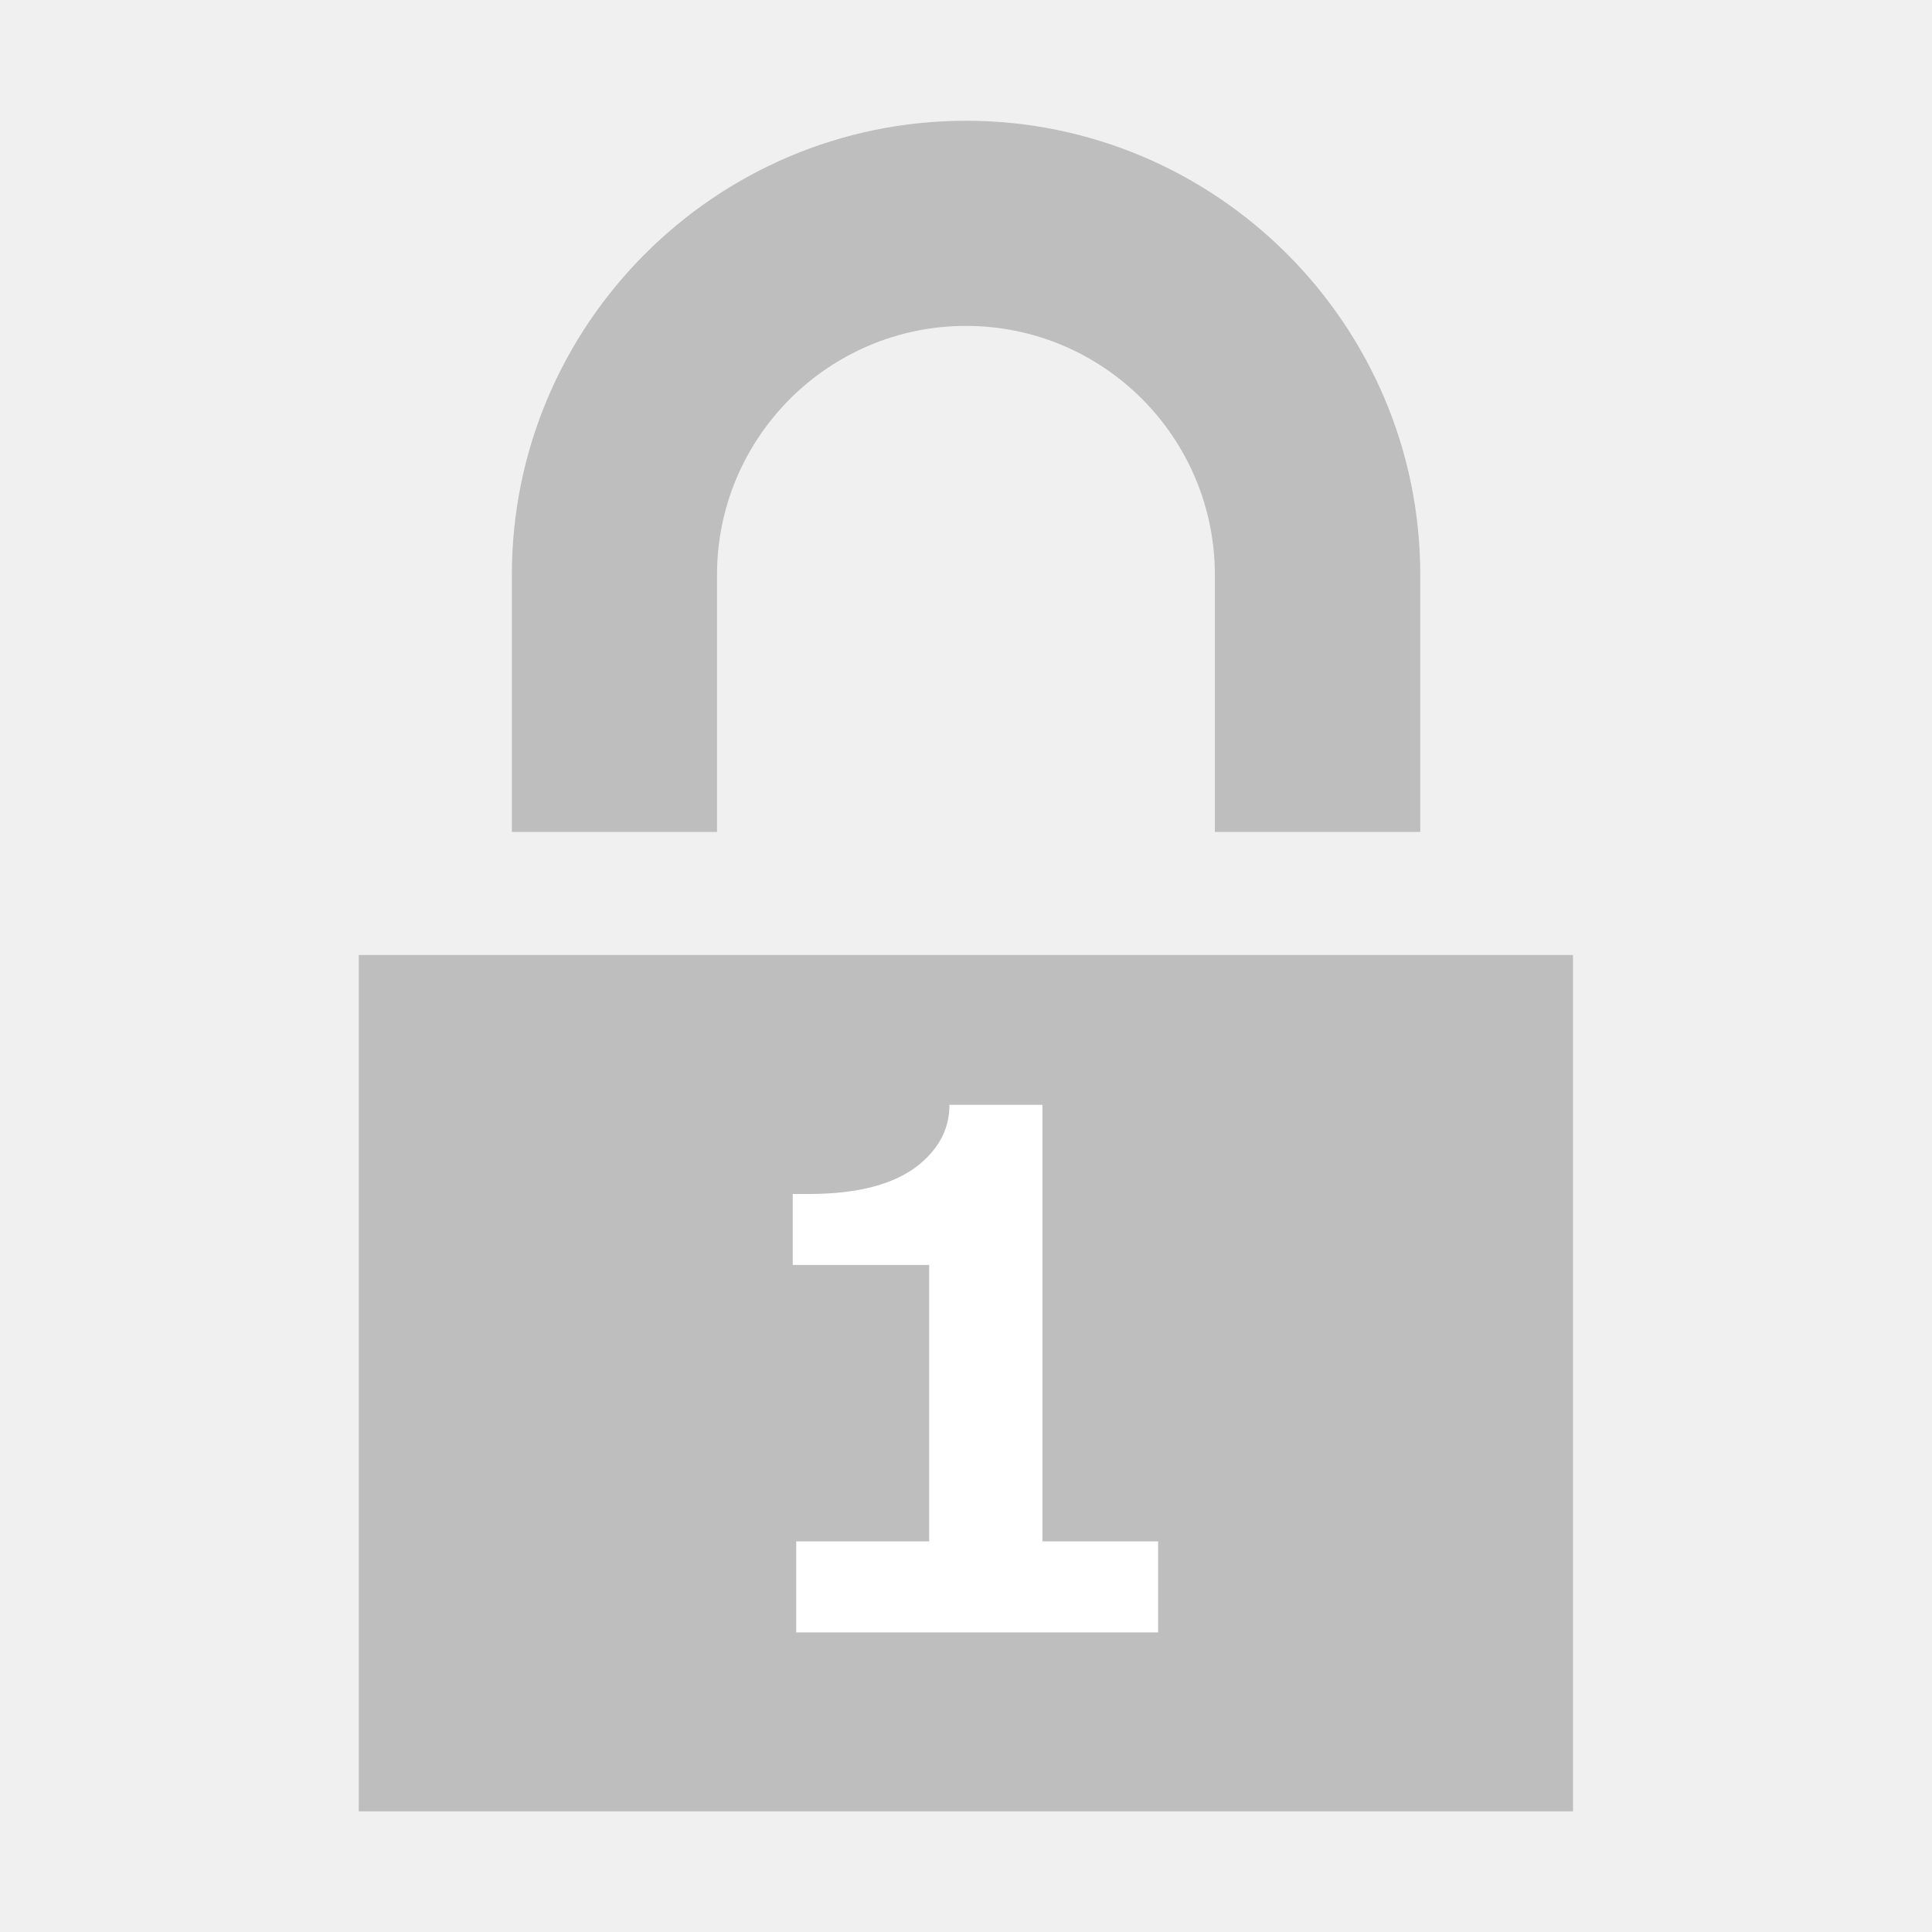
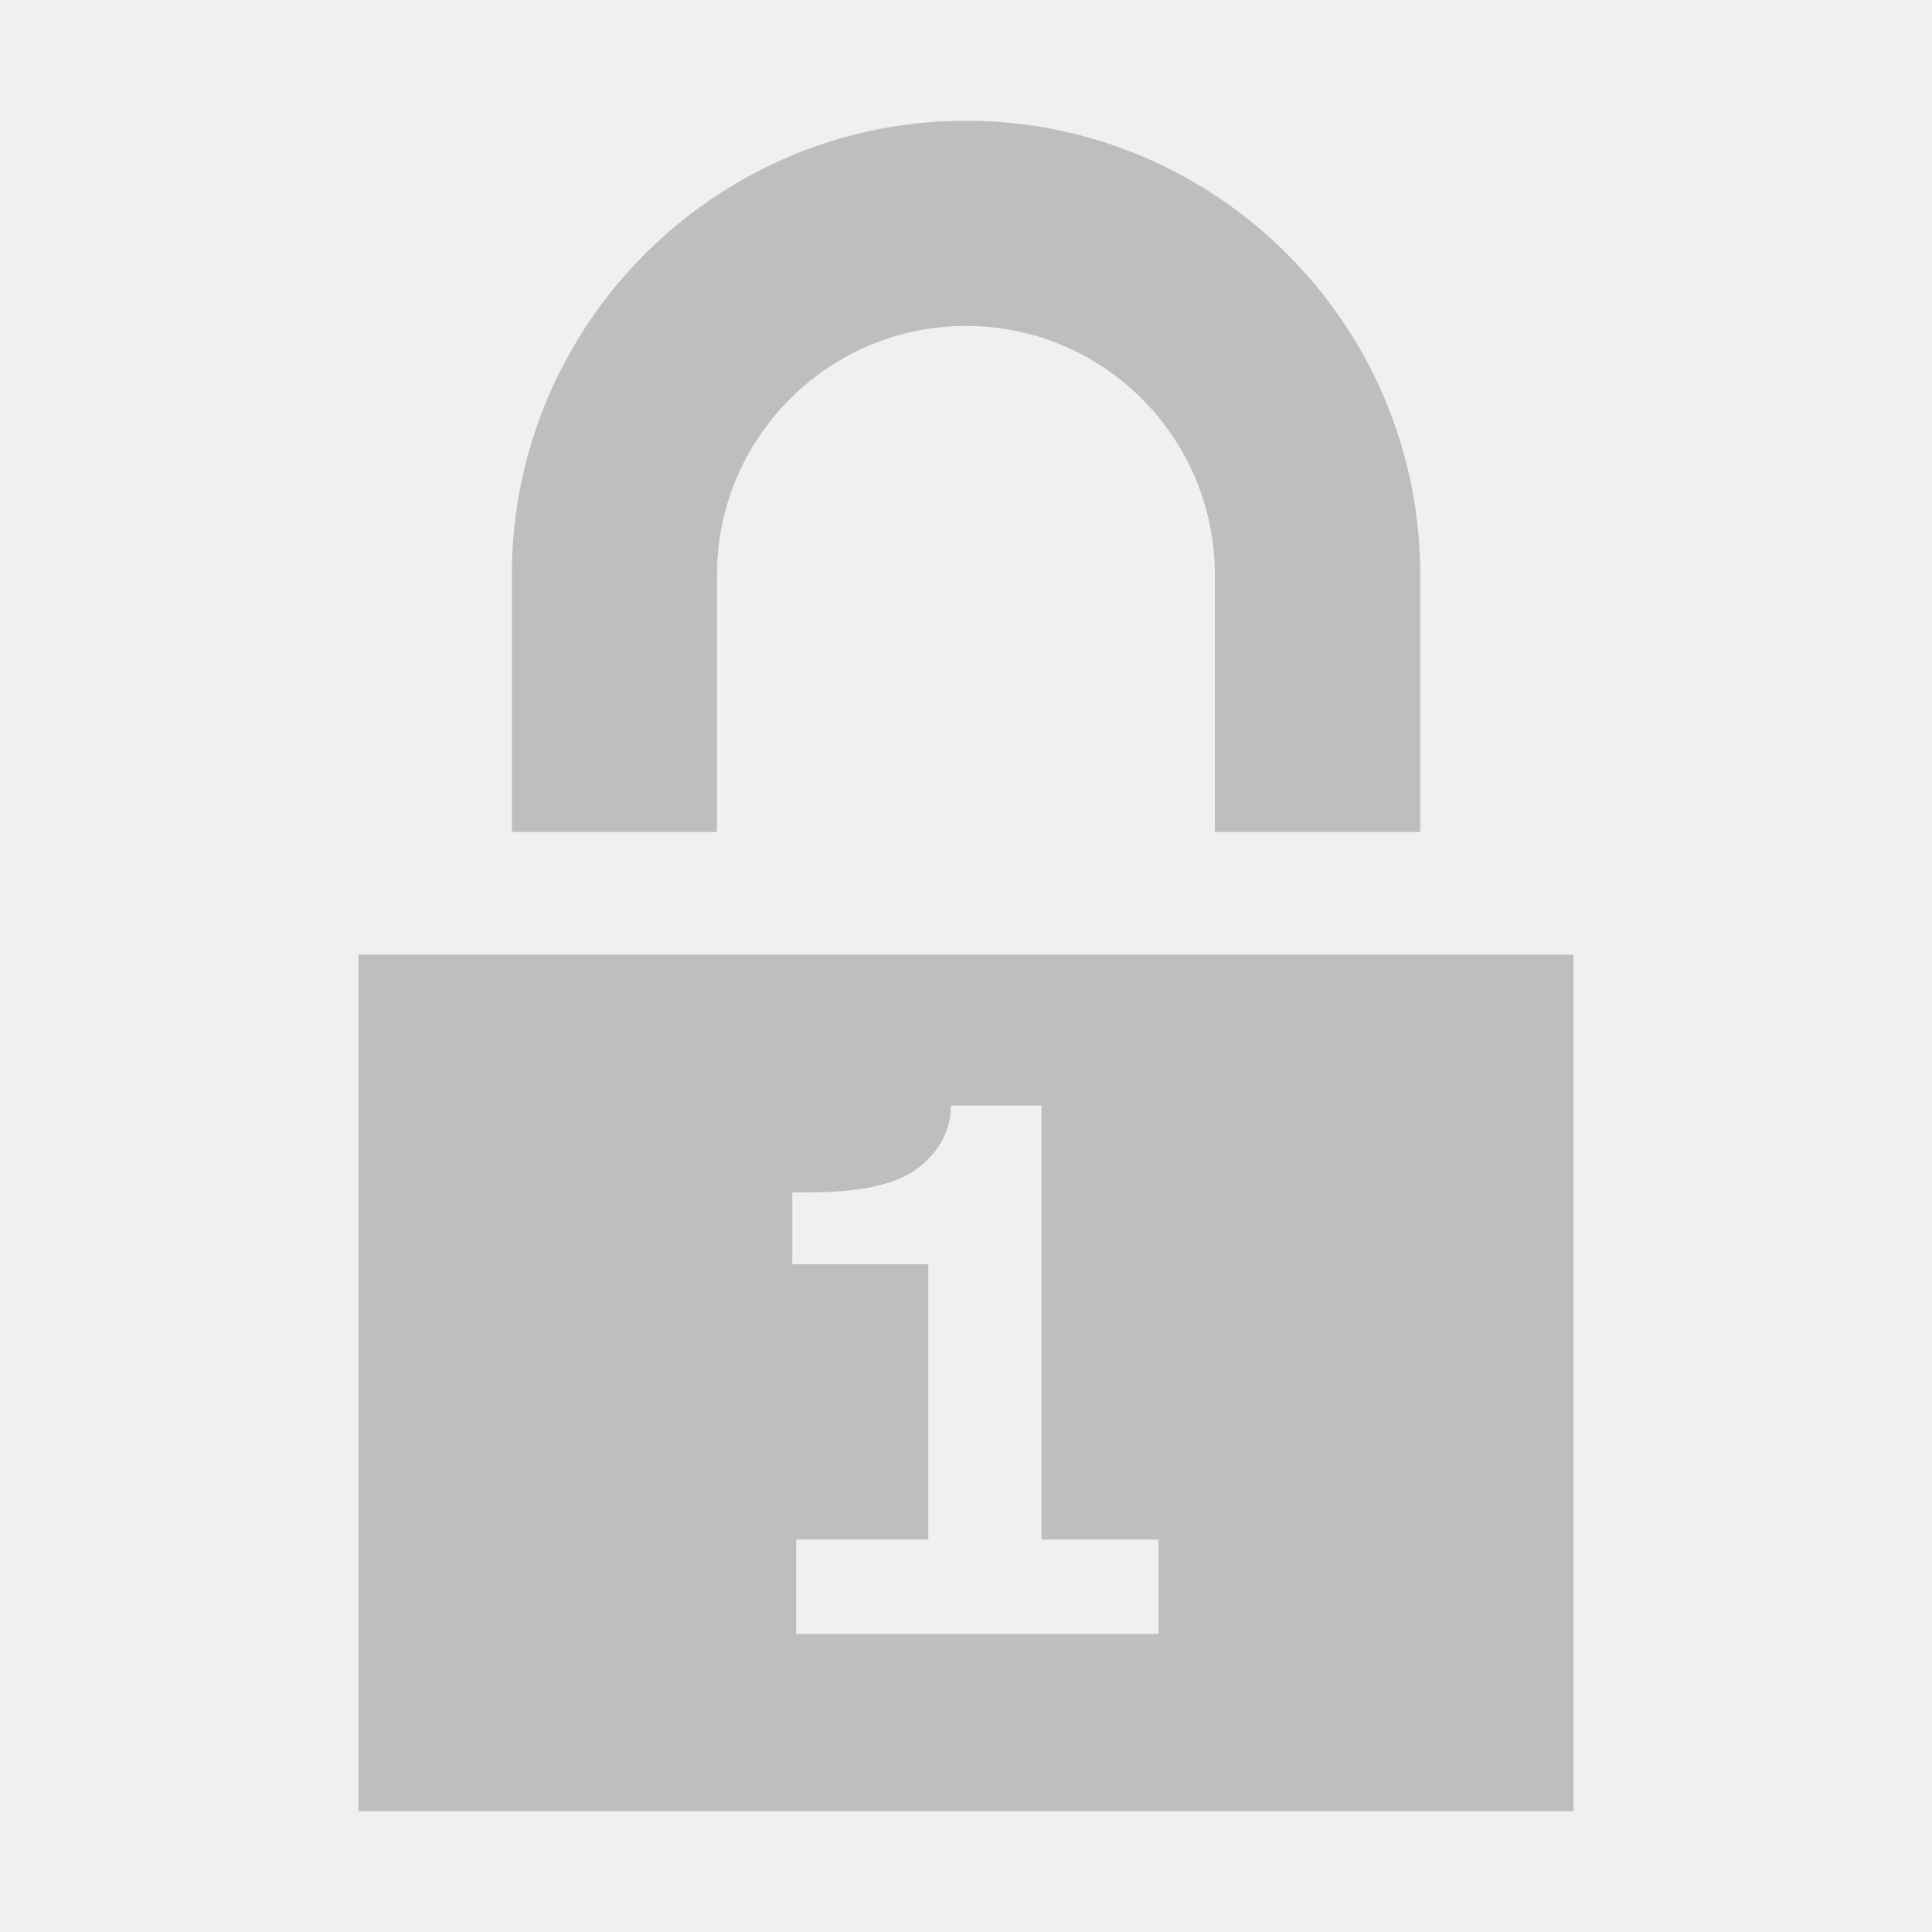
<svg xmlns="http://www.w3.org/2000/svg" version="1.1" id="图层_1" x="0px" y="0px" width="16px" height="16px" viewBox="0 0 16 16" enable-background="new 0 0 16 16" xml:space="preserve">
-   <path fill="#BEBEBE" d="M5.938,6.89H4.239V4.761C4.239,2.687,5.926,1,8,1c2.073,0,3.762,1.687,3.762,3.761V6.89h-1.701V4.761  c0-1.137-0.922-2.062-2.061-2.062c-1.137,0-2.062,0.924-2.062,2.062V6.89z" />
-   <rect x="2.971" y="7.909" fill="#BEBEBE" width="10.056" height="7.092" />
-   <path fill="#FFFFFF" d="M8.633,12.768V9.15h-0.77c0,0.191-0.082,0.355-0.248,0.492c-0.2,0.164-0.505,0.246-0.916,0.246H6.565v0.588  h1.13v2.289H6.594v0.754h2.997v-0.754H8.633V12.768z" />
+   <defs id="defs11" />
+   <path style="fill:#bebebe" d="M 5.938,6.89 H 4.239 V 4.761 C 4.239,2.687 5.926,1 8,1 c 2.073,0 3.762,1.687 3.762,3.761 V 6.89 H 10.061 V 4.761 C 10.061,3.624 9.139,2.699 8,2.699 6.863,2.699 5.938,3.623 5.938,4.761 V 6.89 z" id="path3" />
+   <path style="fill:#bebebe" d="M 2.969 7.906 L 2.969 15 L 13.031 15 L 13.031 7.906 L 2.969 7.906 z M 7.875 9.156 L 8.625 9.156 L 8.625 12.75 L 9.594 12.75 L 9.594 13.531 L 6.594 13.531 L 6.594 12.75 L 7.688 12.75 L 7.688 10.469 L 6.562 10.469 L 6.562 9.875 L 6.688 9.875 C 7.098 9.875 7.425 9.82 7.625 9.656 C 7.791 9.519 7.875 9.347 7.875 9.156 z " id="rect5" />
</svg>
